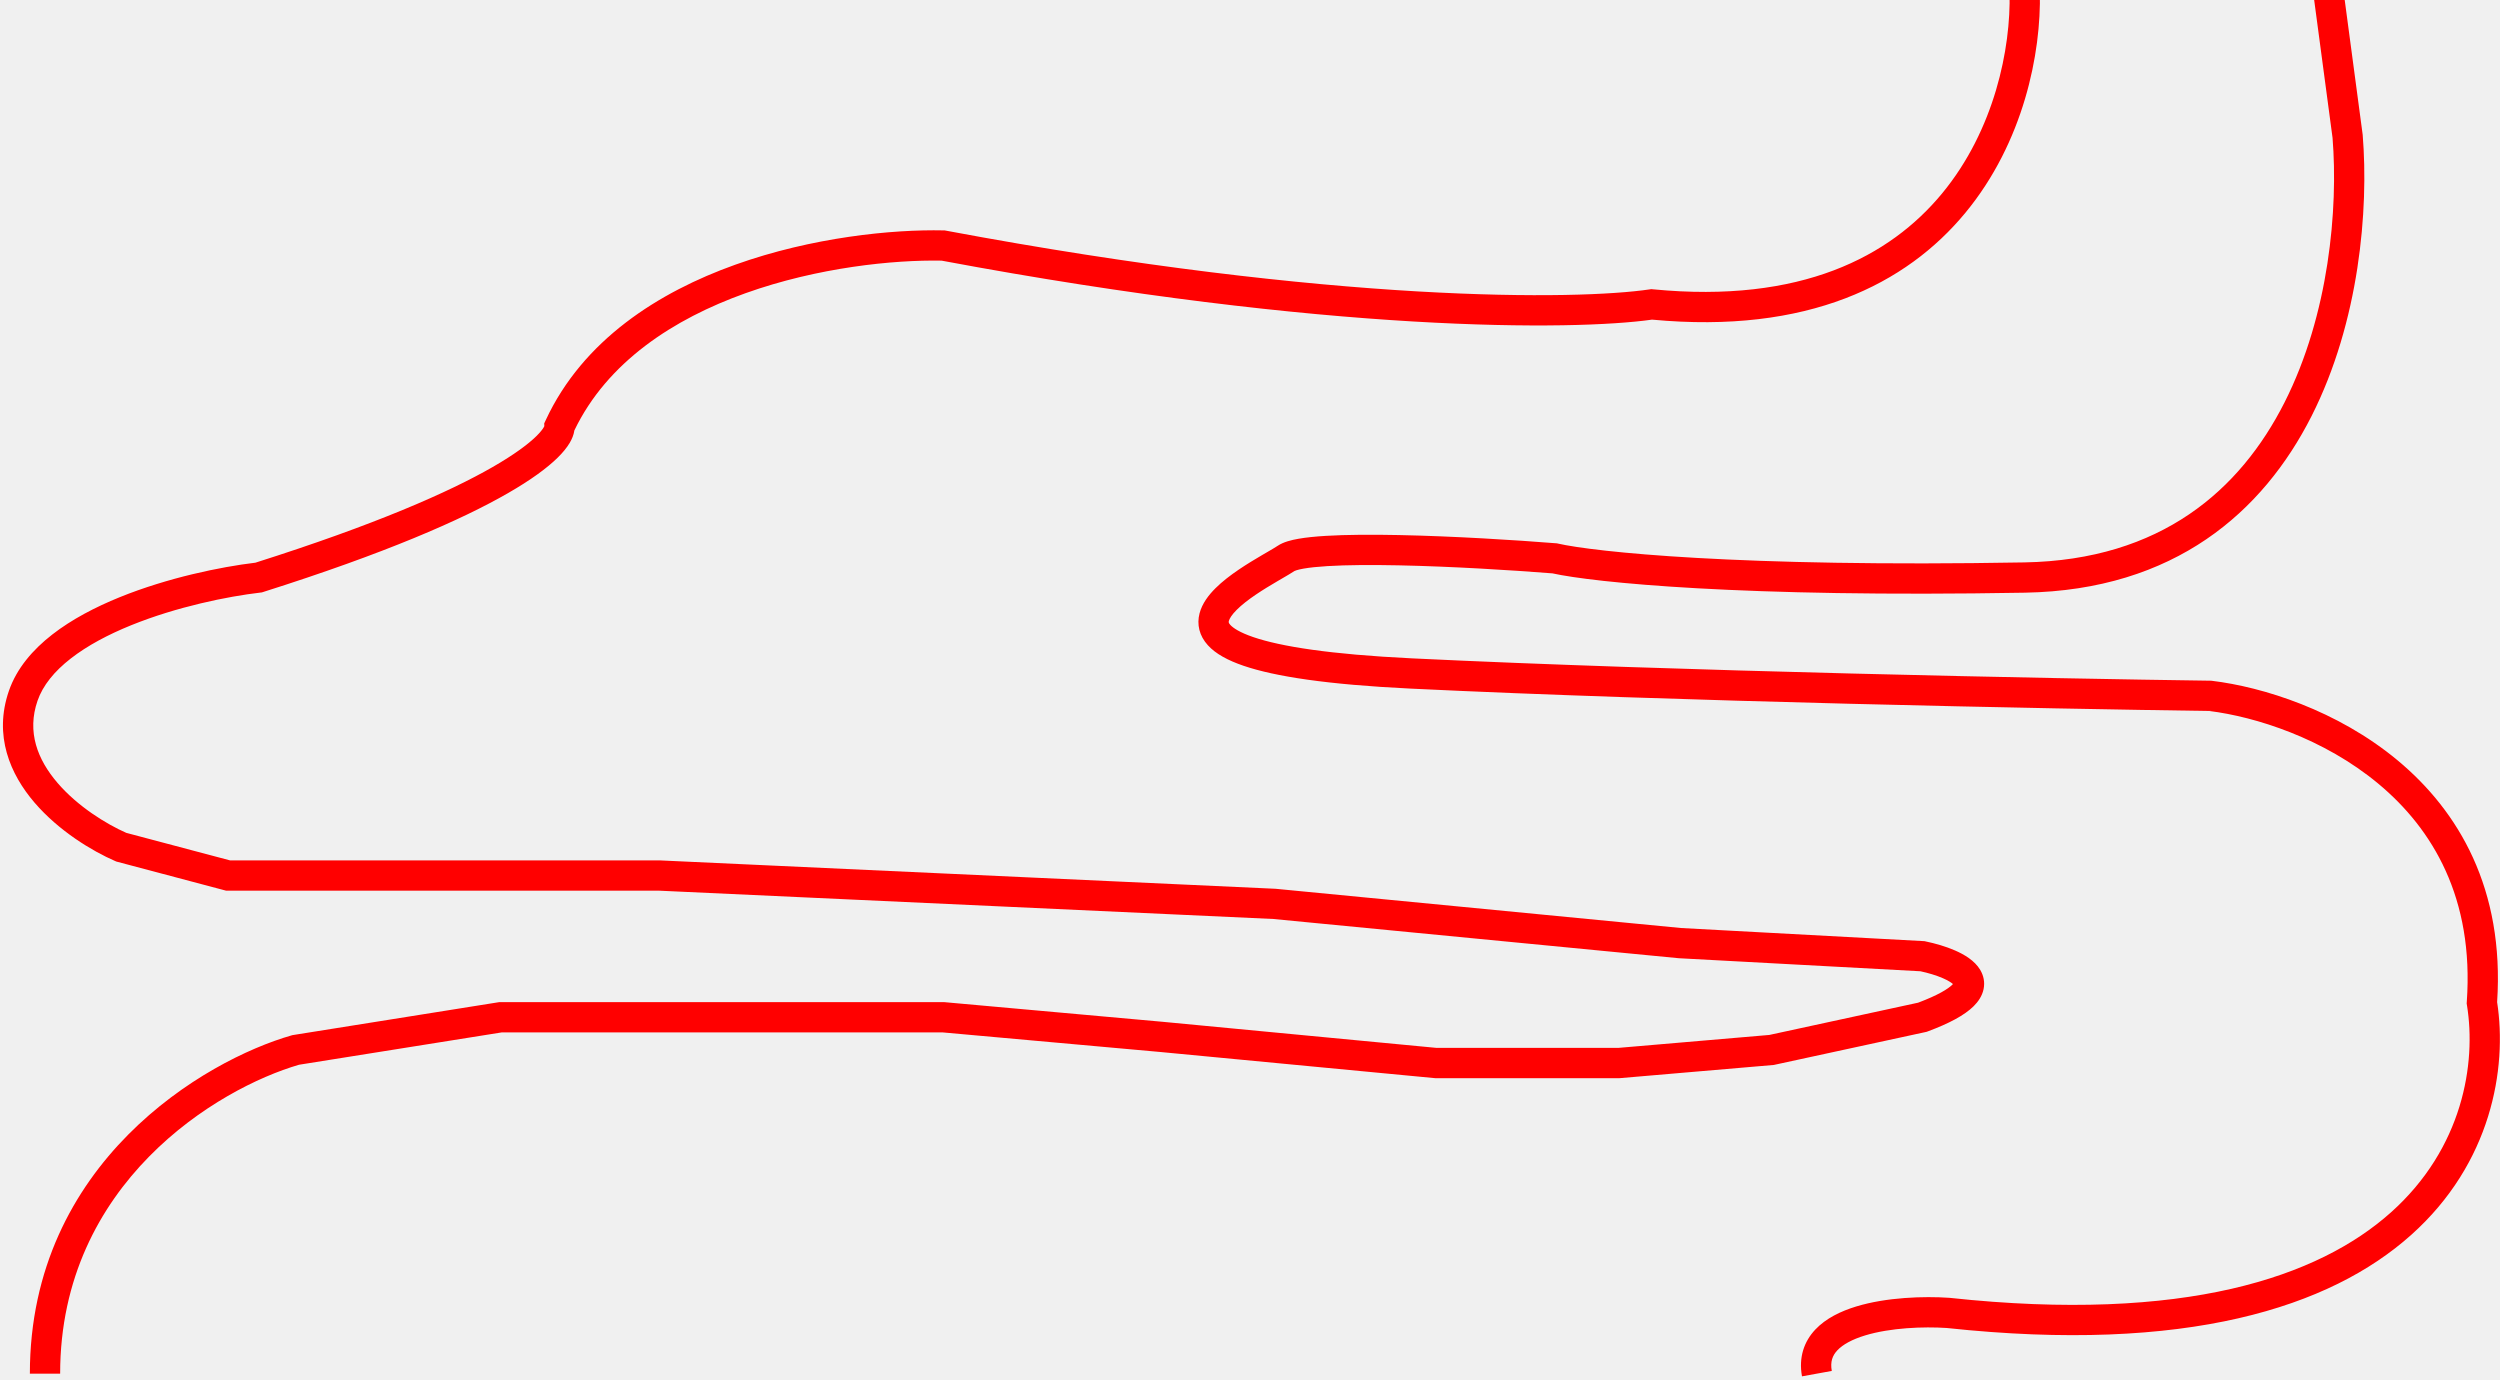
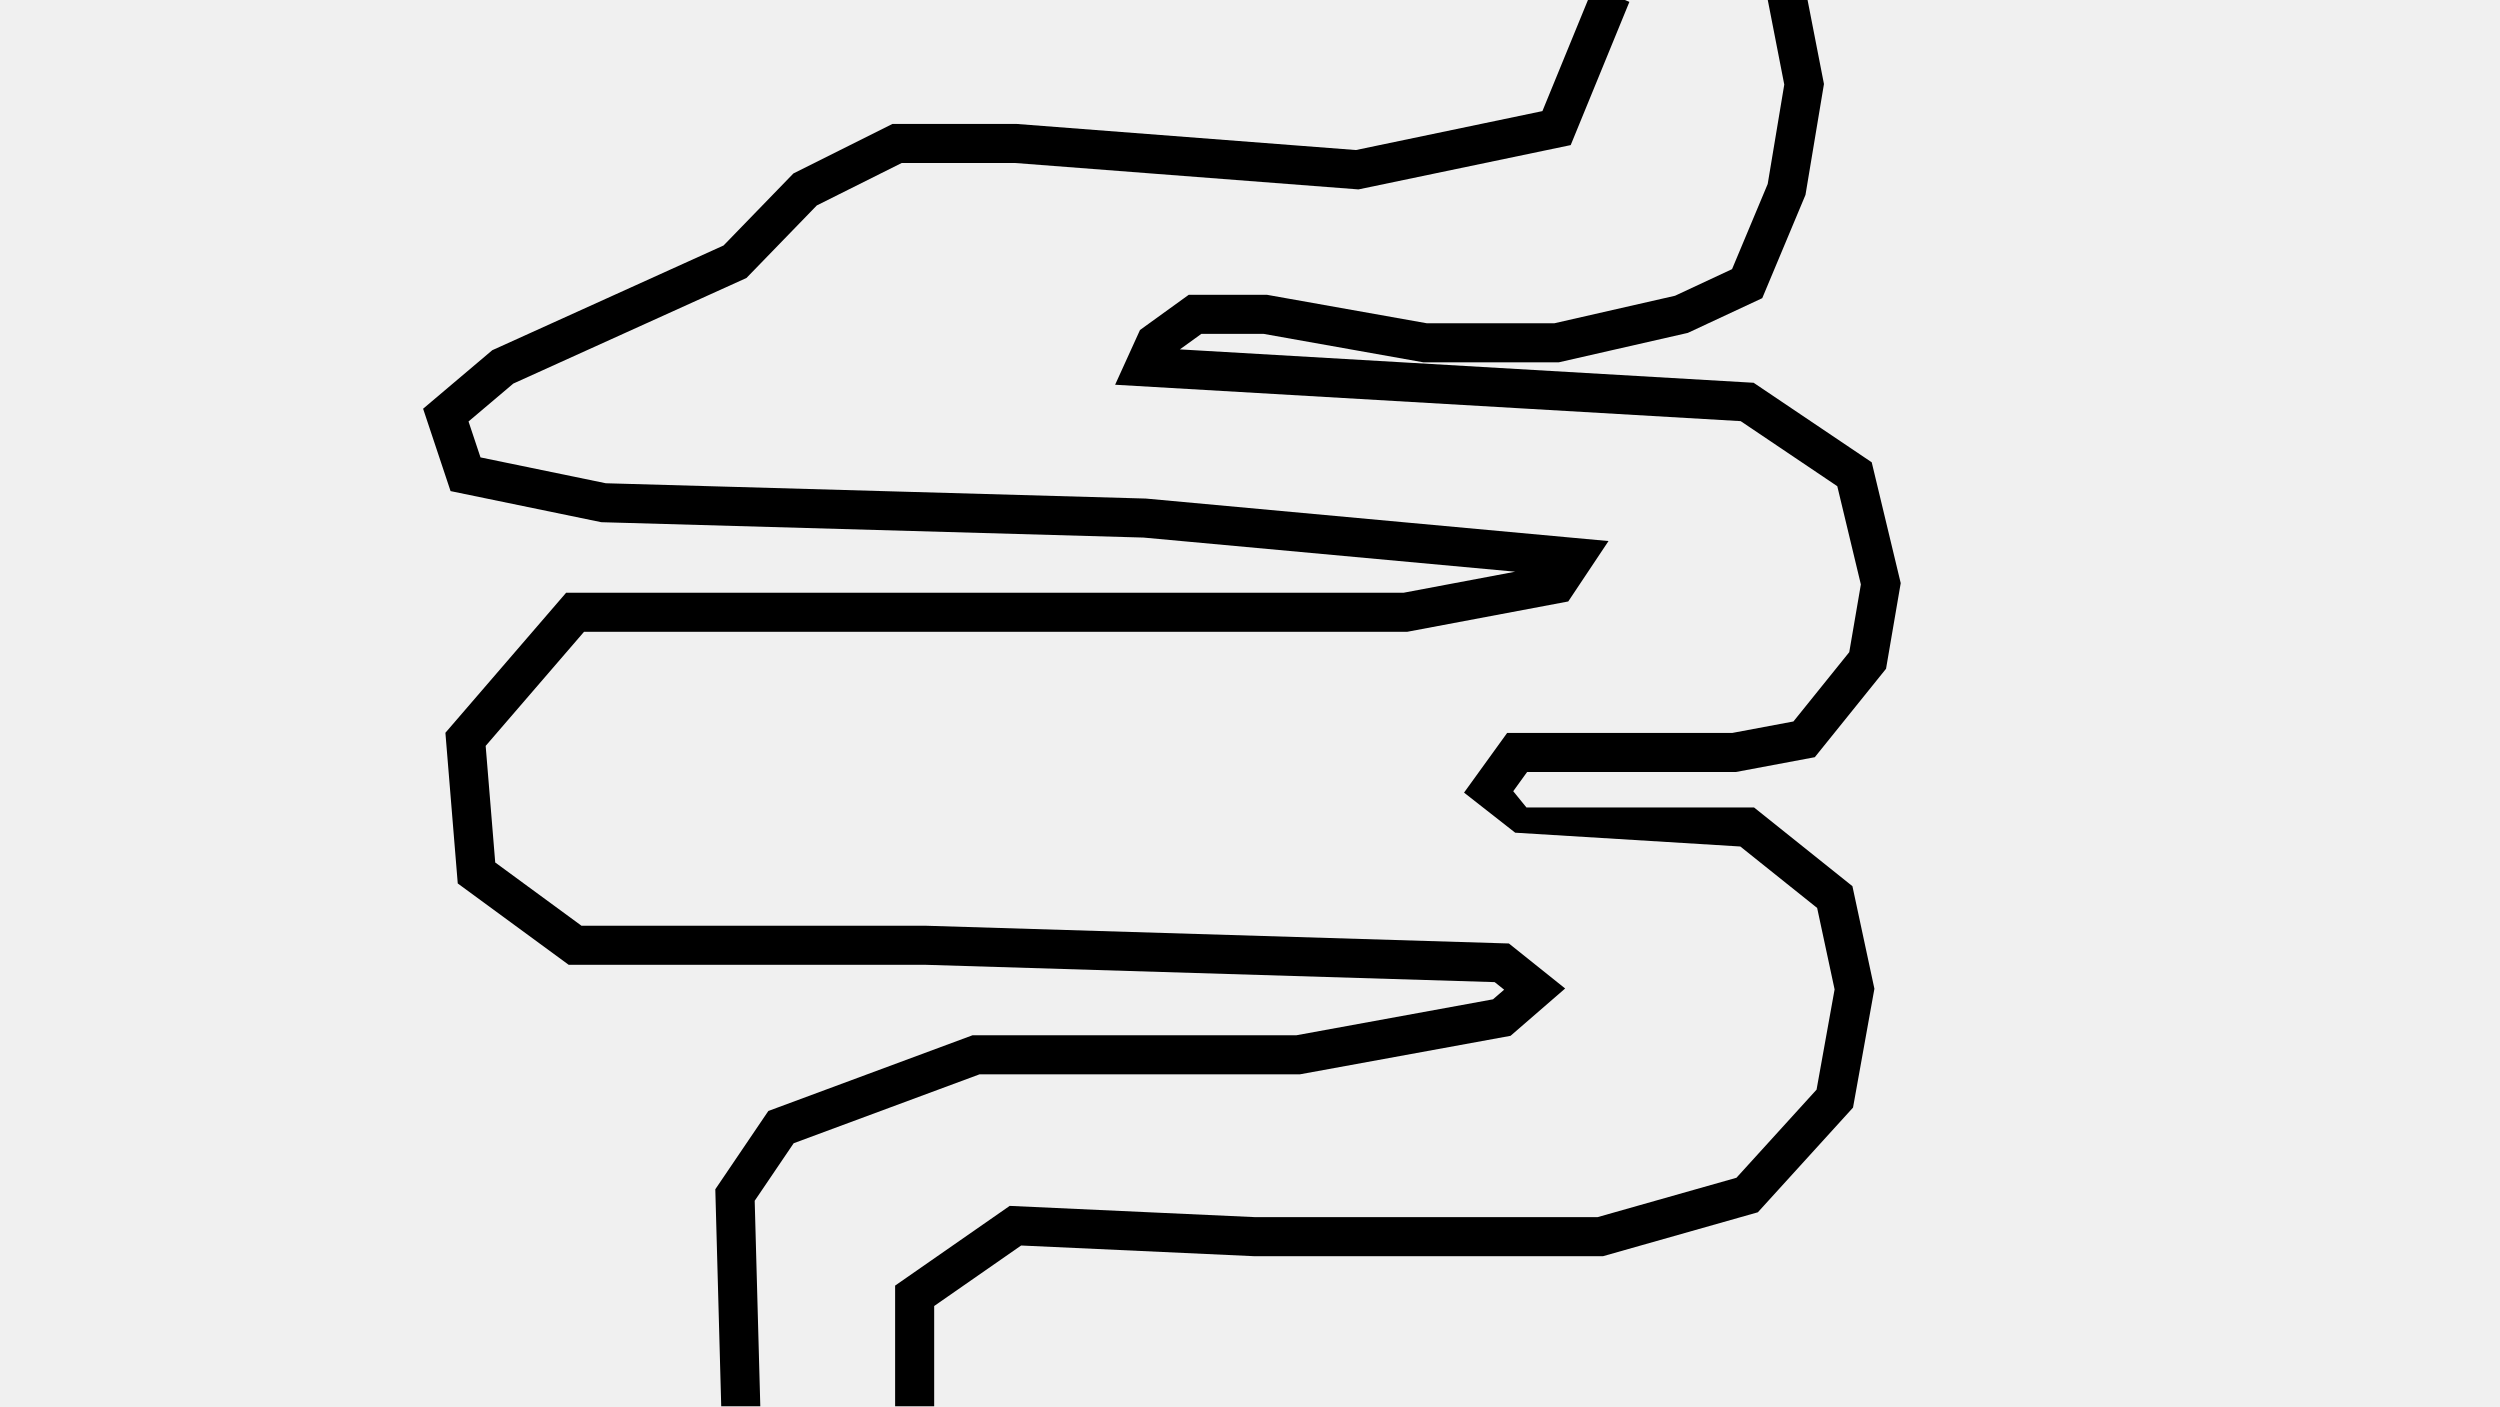
- <svg xmlns="http://www.w3.org/2000/svg" width="743" height="410" viewBox="0 0 743 410" fill="none">
-   <path fill-rule="evenodd" clip-rule="evenodd" d="M693.236 40.996L687.55 -1.646L696.471 -2.835L702.188 40.039L702.197 40.156C703.984 62.243 701.243 95.538 686.974 123.7C672.554 152.16 646.305 175.351 601.822 176.146C517.435 177.653 473.529 173.083 461.387 170.406C449.56 169.465 431.59 168.348 415.718 168.021C407.701 167.856 400.305 167.894 394.536 168.245C391.645 168.422 389.256 168.671 387.444 168.99C386.54 169.149 385.847 169.314 385.343 169.47C384.893 169.61 384.721 169.703 384.721 169.703V169.703C383.762 170.341 382.348 171.163 380.849 172.036C380.45 172.268 380.046 172.504 379.642 172.74C377.606 173.932 375.35 175.286 373.191 176.751C371.015 178.227 369.06 179.736 367.583 181.208C366.04 182.747 365.393 183.879 365.218 184.547L365.216 184.555C365.14 184.845 365.075 185.092 365.644 185.718C366.46 186.617 368.394 187.951 372.476 189.347C380.575 192.115 395.127 194.473 419.521 195.658C497.737 199.455 610.367 201.671 656.914 202.304L657.155 202.307L657.393 202.336C672.463 204.158 694.669 211.067 712.636 226.032C730.702 241.08 744.361 264.212 742.144 297.822C745.186 317.545 740.448 345.729 716.553 367.063C692.486 388.549 649.84 402.327 578.547 394.677C571.699 394.229 561.861 394.587 554.284 396.896C550.464 398.061 547.687 399.584 546.058 401.318C544.626 402.842 543.904 404.683 544.406 407.441L535.551 409.051C534.532 403.448 536.138 398.733 539.499 395.155C542.662 391.788 547.143 389.665 551.66 388.287C560.727 385.523 571.835 385.209 579.236 385.703L579.327 385.709L579.418 385.718C649.46 393.25 689.138 379.474 710.559 360.349C731.953 341.249 735.99 316.057 733.178 298.744L733.095 298.228L733.131 297.706C735.3 266.983 723.035 246.407 706.876 232.947C690.617 219.405 670.299 213.007 656.548 211.3C609.827 210.662 497.326 208.445 419.085 204.647C394.544 203.456 378.927 201.063 369.565 197.863C364.917 196.274 361.299 194.32 358.982 191.77C356.424 188.954 355.639 185.592 356.513 182.263C357.288 179.309 359.255 176.803 361.229 174.834C363.271 172.799 365.741 170.93 368.138 169.303C370.552 167.665 373.017 166.19 375.093 164.974C375.599 164.678 376.071 164.403 376.509 164.148C377.959 163.303 379.039 162.674 379.749 162.201C381.452 161.066 383.797 160.493 385.885 160.126C388.168 159.724 390.932 159.448 393.988 159.262C400.115 158.889 407.791 158.856 415.904 159.023C432.149 159.358 450.487 160.505 462.421 161.459L462.746 161.486L463.065 161.558C473.573 163.96 516.551 168.667 601.661 167.147C642.316 166.421 665.795 145.587 678.946 119.632C692.224 93.427 694.914 61.984 693.236 40.996ZM577.167 57.516C592.791 38.6 597.643 14.372 597.243 -2.131L606.24 -2.35C606.678 15.72 601.449 42.25 584.106 63.247C566.615 84.423 537.306 99.357 490.984 94.996C467.869 98.27 395.035 99.031 279.845 77.463C265.589 77.195 243.028 79.466 221.569 87.138C200.137 94.8 180.474 107.596 170.703 127.919C170.506 129.273 169.962 130.52 169.334 131.59C168.471 133.058 167.234 134.555 165.678 136.077C162.566 139.123 157.786 142.644 150.916 146.595C137.153 154.51 114.409 164.484 78.228 175.937L77.818 176.066L77.39 176.116C67.647 177.251 52.509 180.333 38.959 185.83C32.189 188.576 25.972 191.862 21.05 195.693C16.119 199.531 12.718 203.735 11.151 208.273C7.963 217.503 11.104 225.706 17.113 232.702C23.093 239.662 31.514 244.868 37.54 247.529L68.386 255.713H196.186L379.109 264.146L499.634 275.809L571.915 279.71L572.246 279.778C575.065 280.361 578.259 281.262 581.078 282.497C583.674 283.634 586.857 285.433 588.537 288.28C589.482 289.88 589.963 291.844 589.52 293.972C589.1 295.995 587.945 297.682 586.551 299.06C583.853 301.727 579.313 304.16 572.904 306.544L572.602 306.656L527.18 316.503L481.348 320.432H426.519L344.695 312.639L344.671 312.637L280.107 306.826H149.143L88.866 316.445C64.824 323.441 17.876 351.502 17.876 408.246H8.876C8.876 345.447 60.934 315.089 86.644 307.719L86.906 307.644L148.429 297.826H280.511L345.513 303.676L426.946 311.432H480.963L525.837 307.586L570.063 297.997C575.998 295.766 578.959 293.91 580.224 292.659C580.298 292.586 580.362 292.519 580.417 292.458C579.959 292.057 579.054 291.436 577.467 290.741C575.478 289.87 573.058 289.156 570.747 288.66L498.959 284.786L378.468 273.126L195.978 264.713H67.212L34.573 256.053L34.263 255.919C27.349 252.923 17.489 246.95 10.287 238.566C3.014 230.1 -1.943 218.617 2.644 205.335C4.964 198.616 9.743 193.089 15.522 188.591C21.311 184.085 28.335 180.427 35.576 177.49C49.847 171.701 65.567 168.471 75.917 167.228C111.542 155.93 133.494 146.232 146.429 138.793C152.933 135.053 157.011 131.967 159.385 129.644C160.572 128.482 161.236 127.606 161.575 127.03C161.678 126.854 161.738 126.728 161.772 126.65L161.74 125.836L162.199 124.849C173.283 101.019 195.737 86.816 218.539 78.663C241.386 70.495 265.27 68.139 280.408 68.473L280.776 68.481L281.138 68.549C397.01 90.275 469.103 89.149 490.213 86.013L490.759 85.932L491.309 85.986C535.378 90.267 561.76 76.169 577.167 57.516Z" fill="#FF0000" />
+ <svg xmlns="http://www.w3.org/2000/svg" width="1280" height="720" viewBox="0 0 1280 720" fill="none">
+   <g clip-path="url(#clip0_51_1779)">
+     <path fill-rule="evenodd" clip-rule="evenodd" d="M789.715 56.884L815.745 -6.627L834.251 0.957L804.195 74.292L695.533 96.98L519.513 83.44H461.686L418.209 105.179L382.177 142.337L262.816 196.387L239.885 215.79L246.017 234.186L310.18 247.426L586.676 255.262L823.562 277.017L802.942 307.948L720.492 323.482H299.019L248.661 381.897L253.555 441.598L297.711 473.979H474.06L772.553 483.059L801.362 506.106L773.398 530.341L665.502 550.064H501.501L406.358 585.342L386.405 614.797L393.047 858.352L373.054 858.897L366.237 608.908L393.394 568.818L497.912 530.064H663.689L764.428 511.649L770.115 506.721L765.273 502.847L473.755 493.979H291.163L234.367 452.329L228.044 375.183L289.855 303.482H718.625L775.782 292.713L585.477 275.236L307.858 267.369L230.688 251.445L216.629 209.269L252.026 179.318L370.464 125.686L406.22 88.812L456.965 63.44H520.281L694.23 76.82L789.715 56.884ZM913.545 43.294L904.918 -0.92L924.548 -4.75L933.868 43.014L924.406 99.785L902.274 152.655L864.154 170.445L798.081 185.514H728.77L646.887 170.932H615.109L604.099 178.884L897.857 195.976L958.321 236.696L973.169 298.564L965.653 342.409L929.178 387.689L888.742 395.27H781.878L774.777 405.103L781.524 413.408H898.05L948.441 453.721L959.696 506.245L948.743 567.098L900.02 620.693L820.78 643.164H641.932L522.825 637.701L478.299 668.675V804.783H458.299V658.225L516.969 617.411L642.391 623.164H817.998L889.065 603.011L930.078 557.898L939.314 506.581L930.379 464.884L891.035 433.408L775.782 426.34L749.589 405.819L771.652 375.27H886.883L918.235 369.392L946.818 333.909L952.762 299.236L940.69 248.935L891.228 215.624L570.94 196.989L583.68 168.96L608.642 150.932H648.654L730.537 165.514H795.829L857.629 151.419L886.811 137.801L905.06 94.206L913.545 43.294Z" fill="black" />
+   </g>
+   <defs>
+     <clipPath id="clip0_51_1779">
+       <rect width="1280" height="720" fill="white" />
+     </clipPath>
+   </defs>
</svg>
